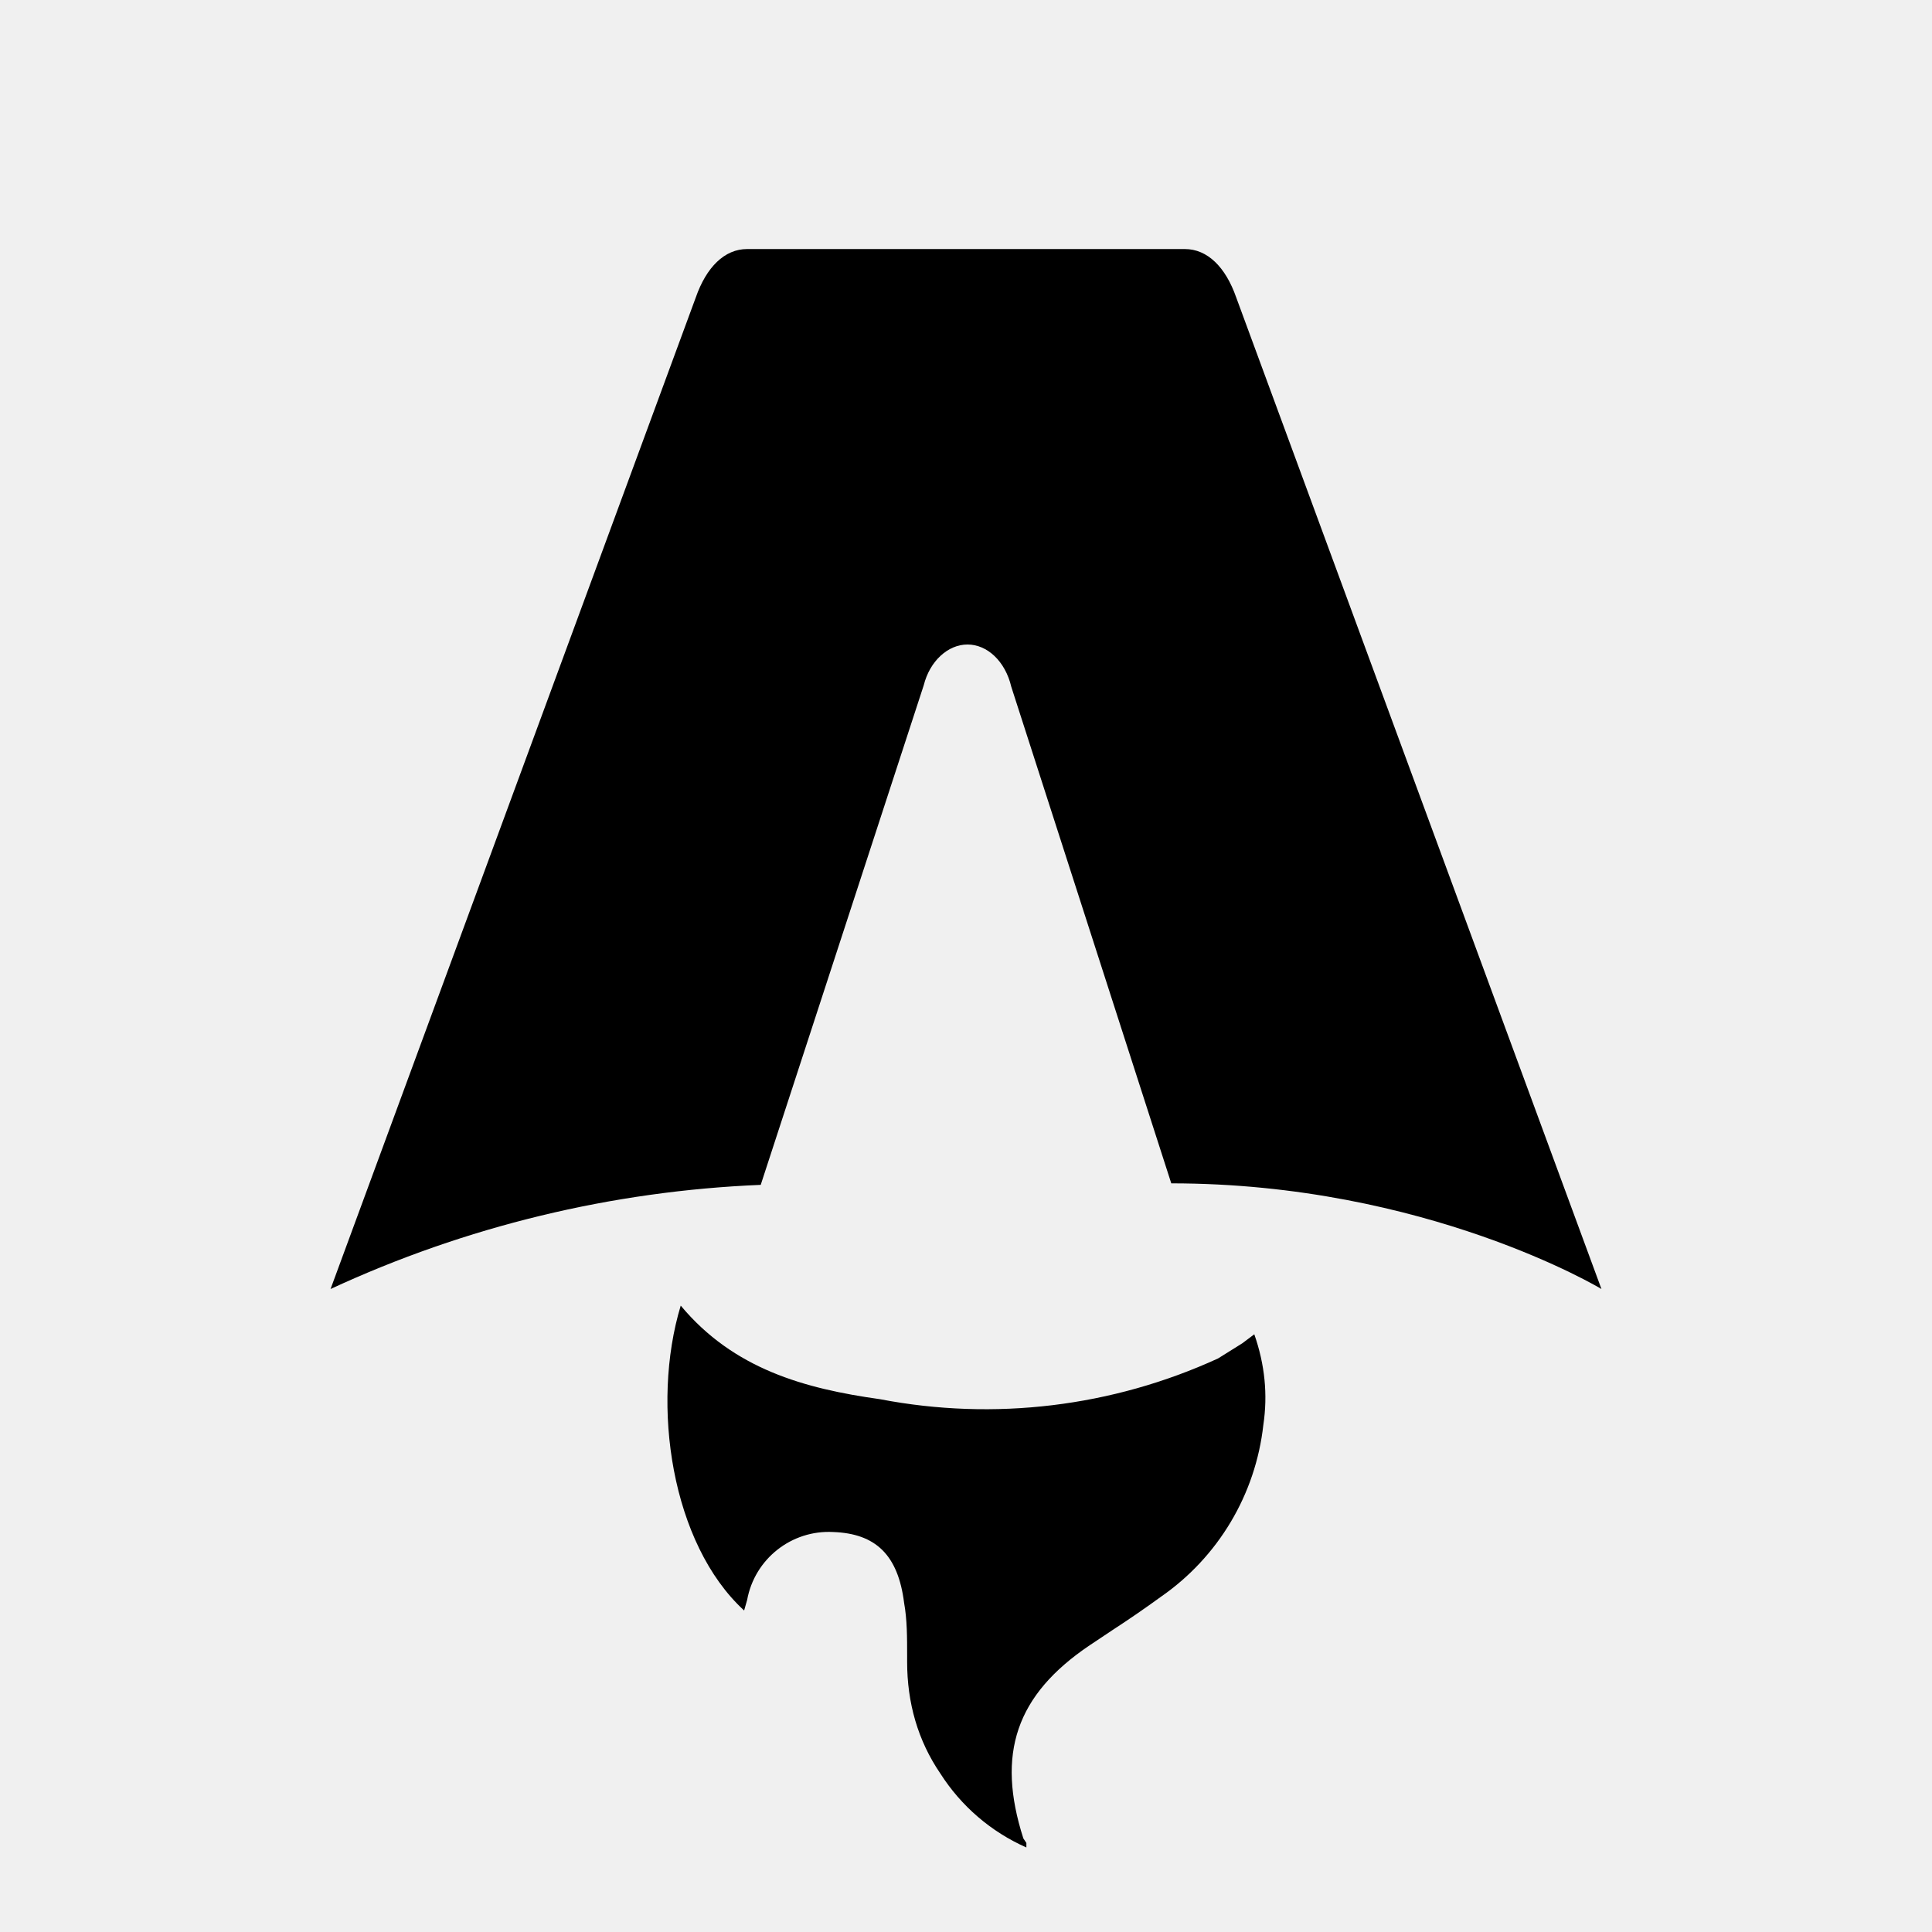
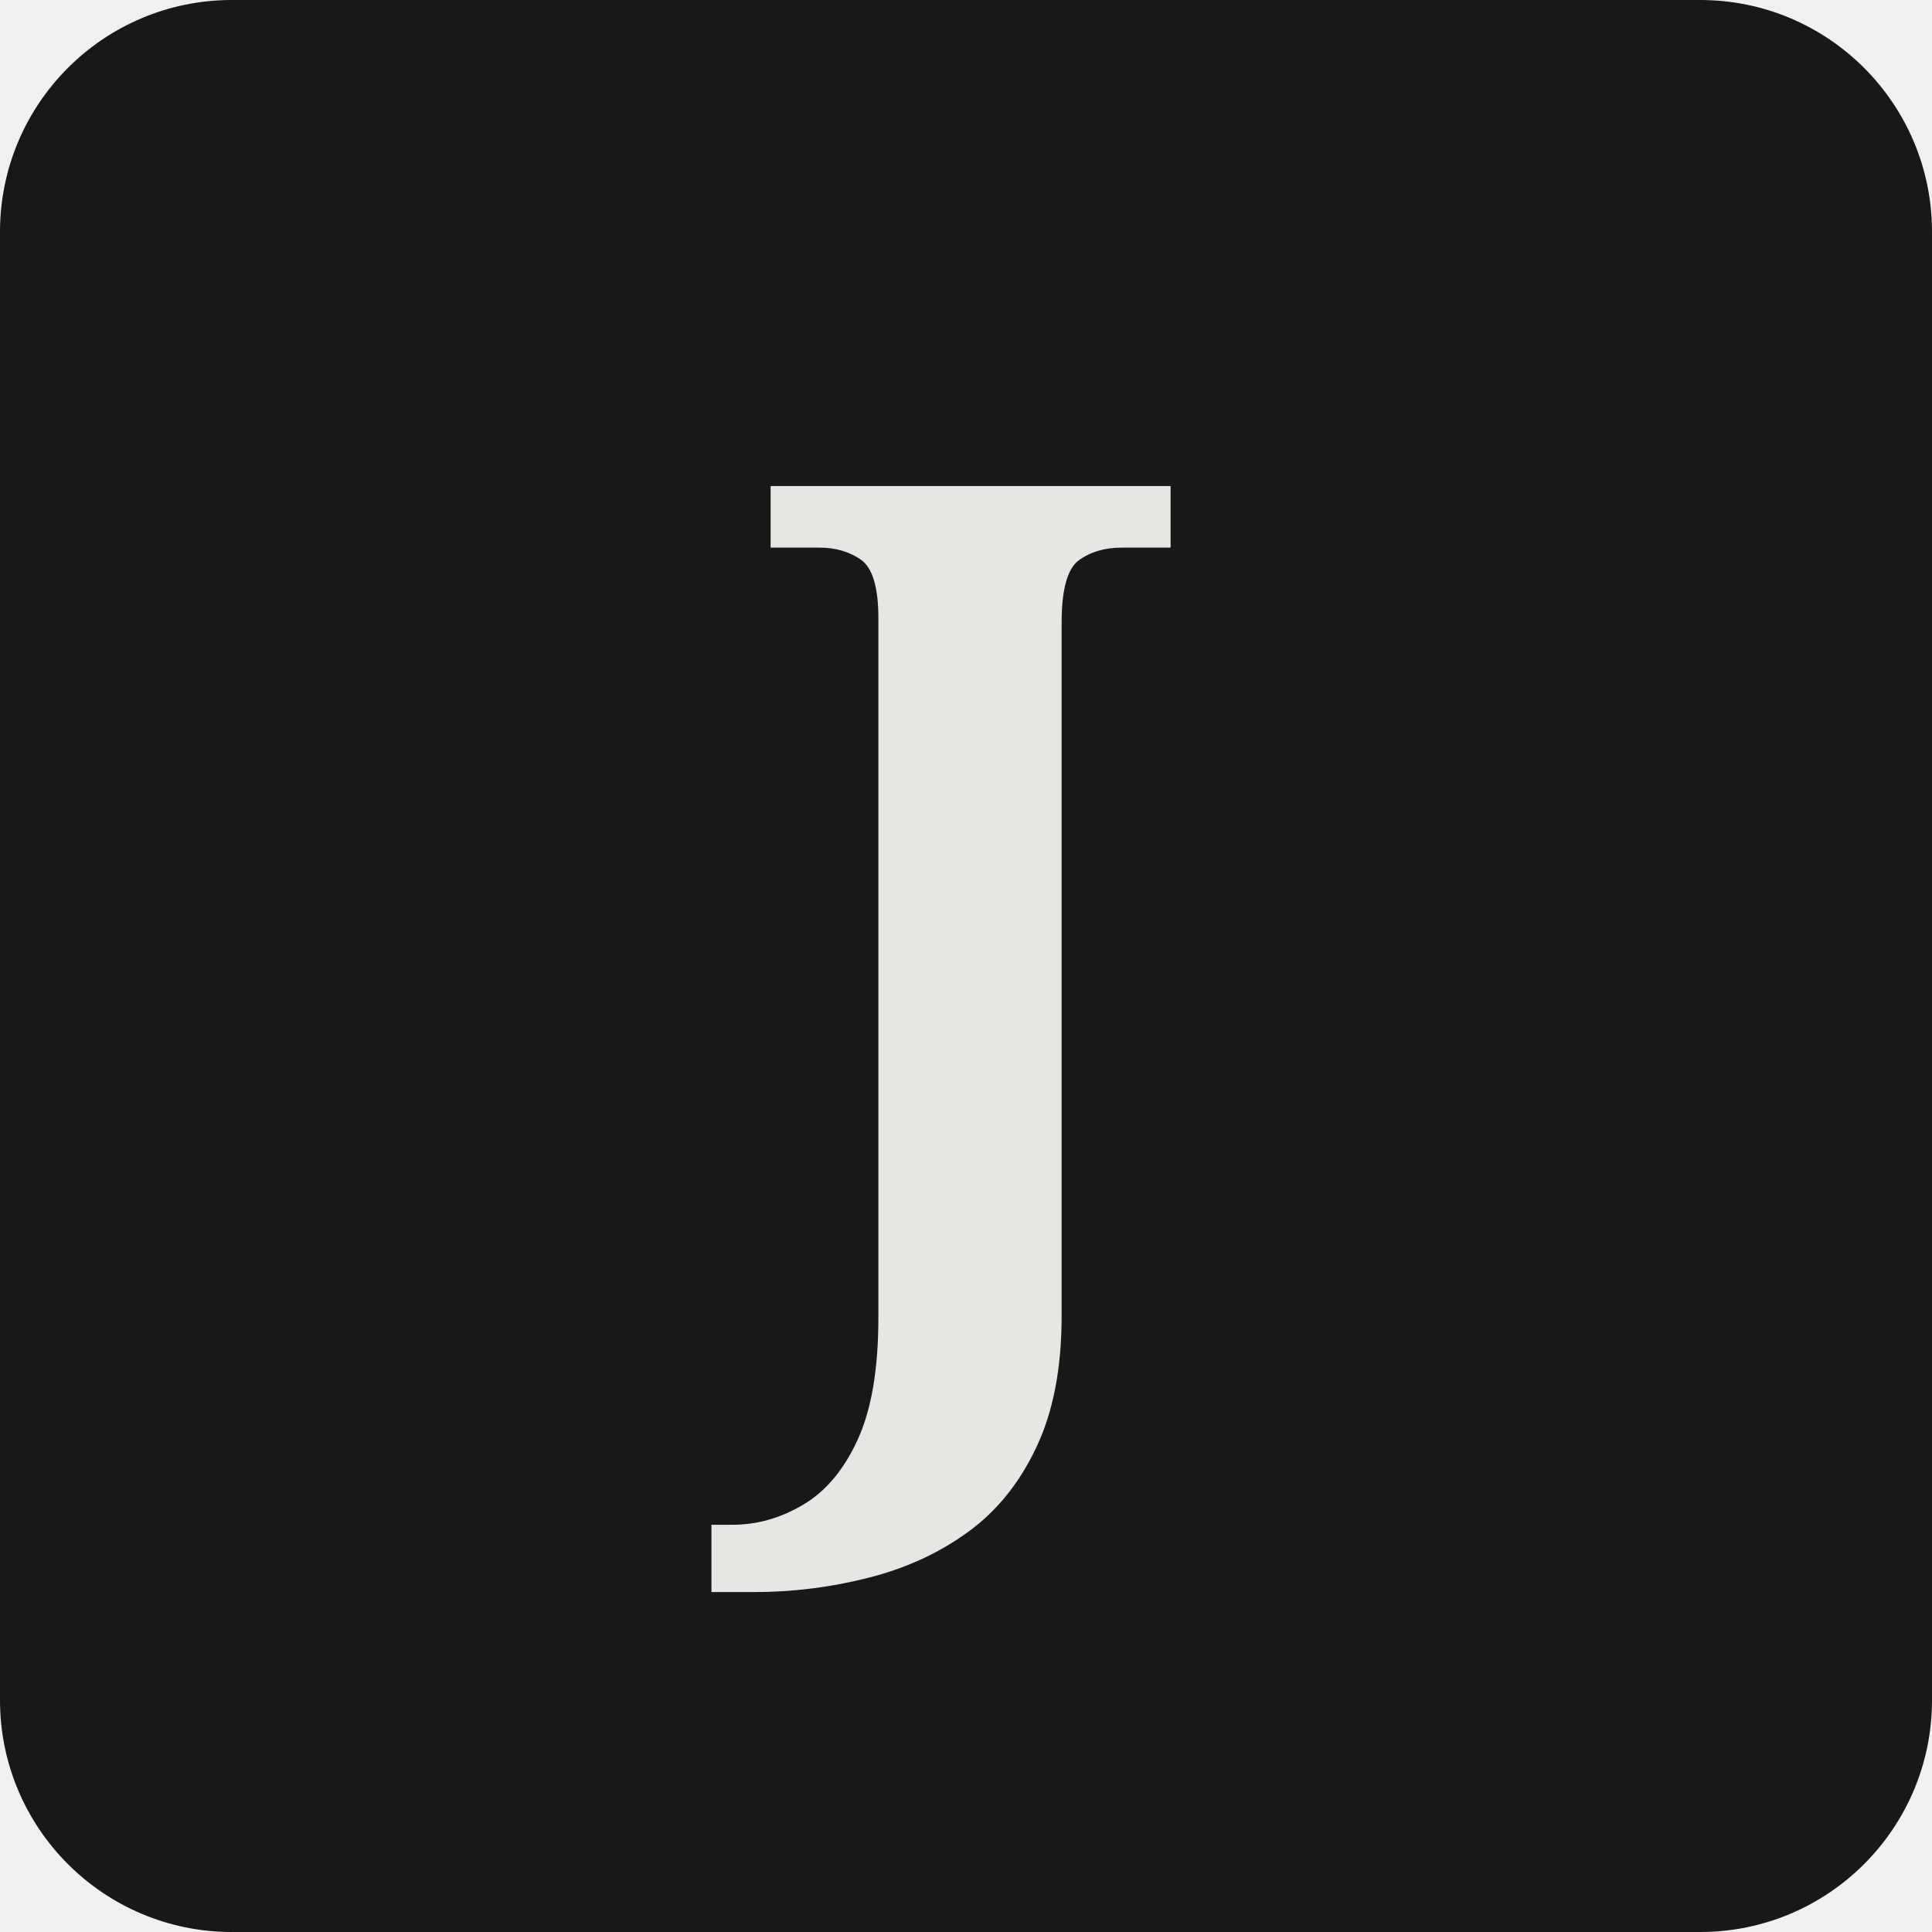
- <svg xmlns="http://www.w3.org/2000/svg" fill="none" viewBox="0 0 128 128">
-   <path d="M50.4 78.5a75.1 75.1 0 0 0-28.5 6.9l24.2-65.7c.7-2 1.9-3.2 3.4-3.2h29c1.5 0 2.7 1.2 3.4 3.2l24.2 65.7s-11.6-7-28.5-7L67 45.5c-.4-1.7-1.6-2.8-2.9-2.8-1.3 0-2.5 1.1-2.9 2.7L50.4 78.5Zm-1.1 28.2Zm-4.2-20.2c-2 6.6-.6 15.8 4.2 20.2a17.5 17.5 0 0 1 .2-.7 5.5 5.5 0 0 1 5.7-4.5c2.8.1 4.3 1.5 4.7 4.7.2 1.1.2 2.3.2 3.5v.4c0 2.7.7 5.2 2.2 7.4a13 13 0 0 0 5.7 4.9v-.3l-.2-.3c-1.8-5.6-.5-9.5 4.4-12.8l1.5-1a73 73 0 0 0 3.2-2.2 16 16 0 0 0 6.8-11.4c.3-2 .1-4-.6-6l-.8.6-1.6 1a37 37 0 0 1-22.4 2.7c-5-.7-9.7-2-13.2-6.2Z" />
-   <style>
-         path { fill: #000; }
-         @media (prefers-color-scheme: dark) {
-             path { fill: #FFF; }
-         }
-     </style>
+ <svg xmlns="http://www.w3.org/2000/svg" viewBox="0 0 100 100">
+   <rect width="100" height="100" rx="12" fill="#181818" />
+   <text x="50" y="68" font-family="Georgia, serif" font-size="60" font-weight="700" fill="#e8e6e3" text-anchor="middle">J</text>
</svg>
